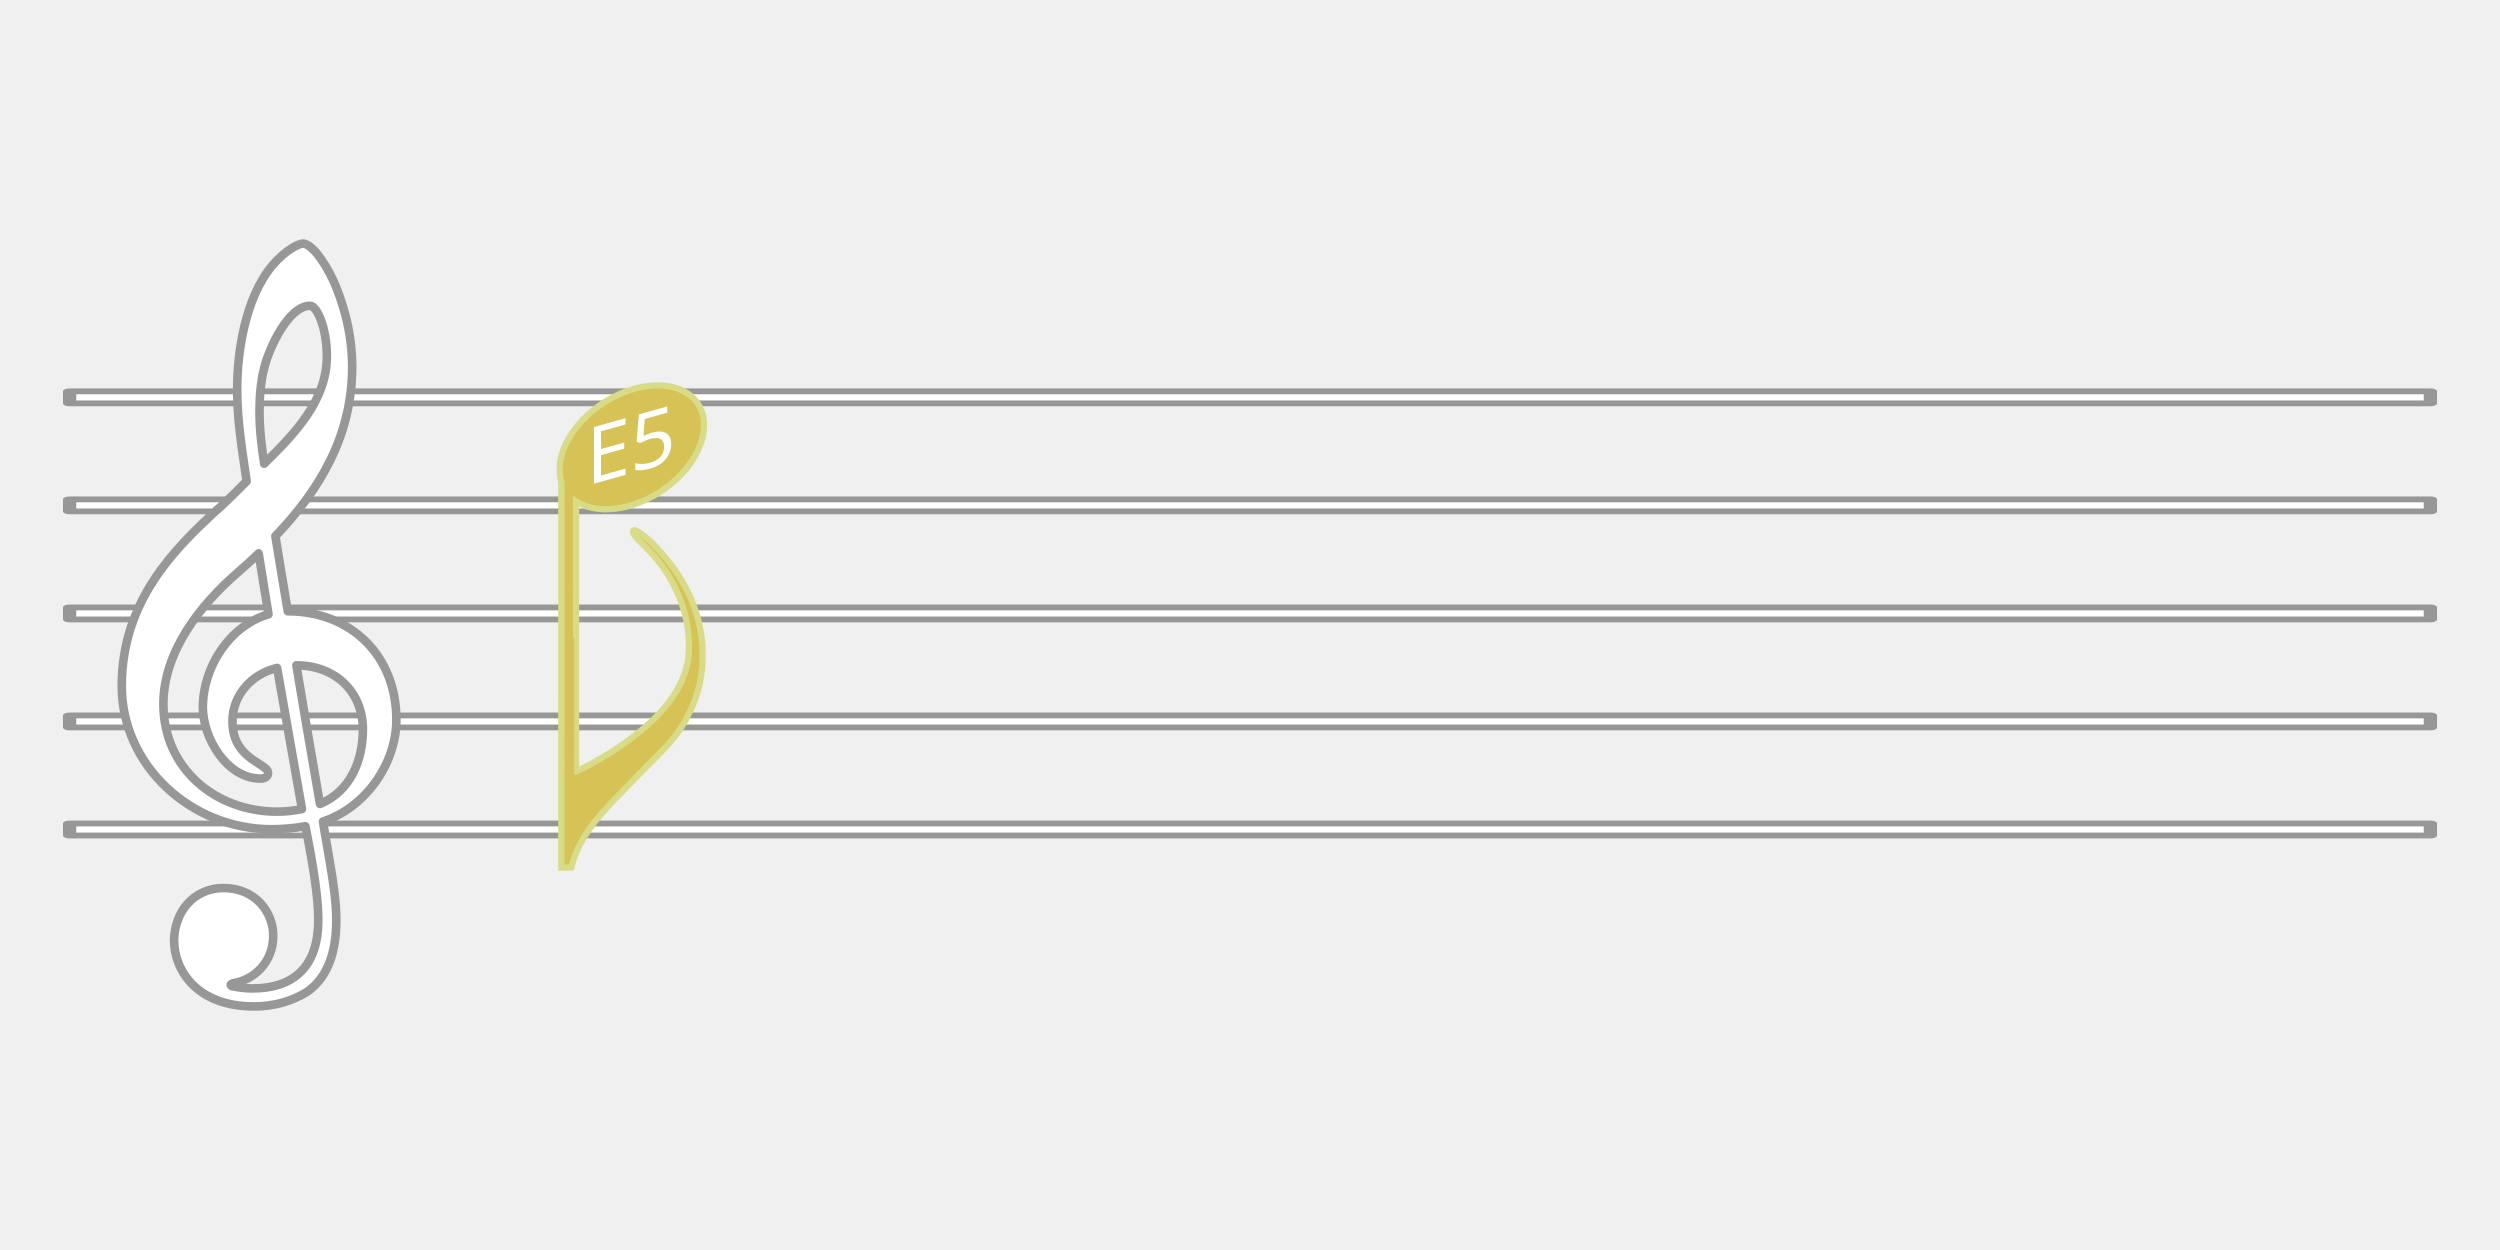
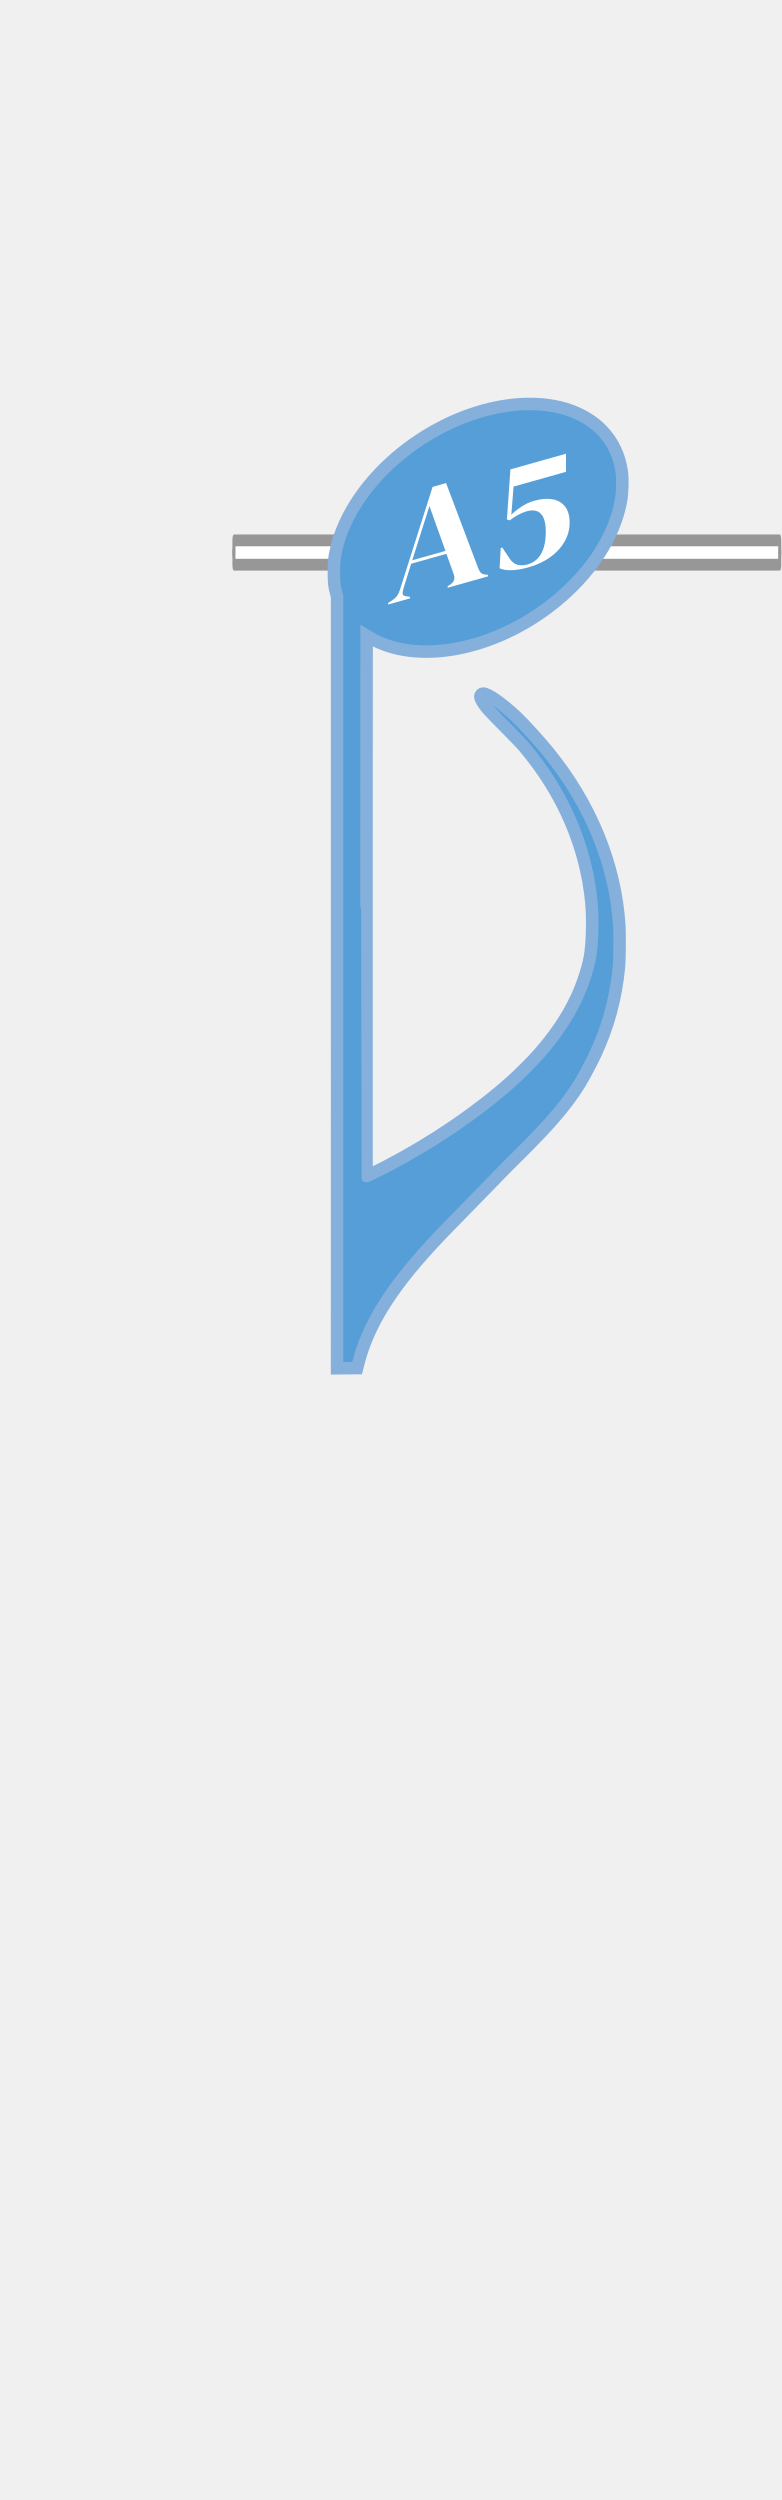
- <svg xmlns="http://www.w3.org/2000/svg" xmlns:xlink="http://www.w3.org/1999/xlink" width="800" height="400" viewBox="0 0 211.667 105.833" version="1.1" id="svg5" xml:space="preserve">
+ <svg xmlns="http://www.w3.org/2000/svg" width="125" height="400" viewBox="0 0 33.073 105.833" version="1.1" id="svg5" xml:space="preserve">
  <defs id="defs2">
    <symbol id="clef" viewBox="0 0 1000 1000" style="overflow:inherit">
      <path transform="scale(1,-1)" d="m 562,-21 c 0,89 -65,150 -155,150 7,-44 34,-203 55,-323 71,29 100,102 100,173 z M 420,-206 362,123 C 303,109 258,60 258,-1 c 0,-49 22,-75 61,-99 12,-8 22,-13 22,-22 0,-9 -9,-13 -17,-13 -80,0 -135,96 -135,166 0,94 62,190 153,217 -7,41 -14,88 -23,142 C 304,375 288,361 271,346 183,270 97,161 97,39 c 0,-151 122,-251 265,-251 19,0 38,2 58,6 z M 332,822 c -8,-31 -11,-65 -11,-102 0,-42 5,-81 11,-121 69,68 146,146 146,250 0,69 -24,118 -39,118 -52,0 -98,-105 -107,-145 z M 122,-513 c 0,66 45,123 115,123 75,0 116,-57 116,-111 0,-64 -47,-104 -94,-111 -3,-1 -5,-2 -5,-4 0,-1 2,-2 3,-3 2,0 23,-5 47,-5 101,0 154,55 154,159 0,53 -11,123 -30,219 -23,-4 -50,-7 -79,-7 -186,0 -349,147 -349,334 0,200 126,321 217,406 21,17 73,70 74,71 -17,112 -22,161 -22,215 0,84 18,212 82,288 33,39 64,51 71,51 18,0 47,-35 71,-86 16,-36 44,-110 44,-201 0,-159 -73,-284 -179,-395 9,-56 19,-115 29,-175 146,0 253,-102 253,-253 0,-103 -73,-205 -171,-237 6,-39 12,-69 15,-89 10,-57 16,-102 16,-141 0,-63 -14,-129 -68,-167 -36,-22 -77,-34 -124,-34 -135,0 -186,87 -186,153 z" id="path1775" />
    </symbol>
    <symbol id="offset" viewBox="0 0 1000 1000" style="overflow:inherit">
      <path transform="scale(1,-1)" d="m 201,79 c 1,-8 2,-16 2,-25 0,-41 -15,-90 -53,-133 -54,-61 -119,-93 -123,-95 -2,-1 -6,-2 -8,-2 -8,0 -14,6 -14,14 L 0,439 c 0,8 6,14 14,14 h 12 c 8,0 14,-6 14,-14 L 36,118 c 5,6 34,37 84,37 51,0 75,-37 81,-76 z M 132,40 v 11 c 0,21 -3,55 -39,55 C 53,106 38,77 36,68 l -3,-195 c 19,15 53,42 70,68 25,38 29,84 29,99 z" id="path1778" />
    </symbol>
    <symbol id="clef-3" viewBox="0 0 1000 1000" style="overflow:inherit">
+       <path transform="scale(1,-1)" d="m 562,-21 c 0,89 -65,150 -155,150 7,-44 34,-203 55,-323 71,29 100,102 100,173 z M 420,-206 362,123 C 303,109 258,60 258,-1 c 0,-49 22,-75 61,-99 12,-8 22,-13 22,-22 0,-9 -9,-13 -17,-13 -80,0 -135,96 -135,166 0,94 62,190 153,217 -7,41 -14,88 -23,142 C 304,375 288,361 271,346 183,270 97,161 97,39 c 0,-151 122,-251 265,-251 19,0 38,2 58,6 z M 332,822 c -8,-31 -11,-65 -11,-102 0,-42 5,-81 11,-121 69,68 146,146 146,250 0,69 -24,118 -39,118 -52,0 -98,-105 -107,-145 z M 122,-513 c 0,66 45,123 115,123 75,0 116,-57 116,-111 0,-64 -47,-104 -94,-111 -3,-1 -5,-2 -5,-4 0,-1 2,-2 3,-3 2,0 23,-5 47,-5 101,0 154,55 154,159 0,53 -11,123 -30,219 -23,-4 -50,-7 -79,-7 -186,0 -349,147 -349,334 0,200 126,321 217,406 21,17 73,70 74,71 -17,112 -22,161 -22,215 0,84 18,212 82,288 33,39 64,51 71,51 18,0 47,-35 71,-86 16,-36 44,-110 44,-201 0,-159 -73,-284 -179,-395 9,-56 19,-115 29,-175 146,0 253,-102 253,-253 0,-103 -73,-205 -171,-237 6,-39 12,-69 15,-89 10,-57 16,-102 16,-141 0,-63 -14,-129 -68,-167 -36,-22 -77,-34 -124,-34 -135,0 -186,87 -186,153 z" id="path1775-6" />
+     </symbol>
+     <symbol id="offset-0" viewBox="0 0 1000 1000" style="overflow:inherit">
+       <path transform="scale(1,-1)" d="m 201,79 c 1,-8 2,-16 2,-25 0,-41 -15,-90 -53,-133 -54,-61 -119,-93 -123,-95 -2,-1 -6,-2 -8,-2 -8,0 -14,6 -14,14 L 0,439 c 0,8 6,14 14,14 h 12 c 8,0 14,-6 14,-14 L 36,118 c 5,6 34,37 84,37 51,0 75,-37 81,-76 z M 132,40 v 11 c 0,21 -3,55 -39,55 C 53,106 38,77 36,68 l -3,-195 c 19,15 53,42 70,68 25,38 29,84 29,99 z" id="path1778-6" />
+     </symbol>
+     <symbol id="clef-9" viewBox="0 0 1000 1000" style="overflow:inherit">
+       <path transform="scale(1,-1)" d="m 562,-21 c 0,89 -65,150 -155,150 7,-44 34,-203 55,-323 71,29 100,102 100,173 z M 420,-206 362,123 C 303,109 258,60 258,-1 c 0,-49 22,-75 61,-99 12,-8 22,-13 22,-22 0,-9 -9,-13 -17,-13 -80,0 -135,96 -135,166 0,94 62,190 153,217 -7,41 -14,88 -23,142 C 304,375 288,361 271,346 183,270 97,161 97,39 c 0,-151 122,-251 265,-251 19,0 38,2 58,6 z M 332,822 c -8,-31 -11,-65 -11,-102 0,-42 5,-81 11,-121 69,68 146,146 146,250 0,69 -24,118 -39,118 -52,0 -98,-105 -107,-145 z M 122,-513 c 0,66 45,123 115,123 75,0 116,-57 116,-111 0,-64 -47,-104 -94,-111 -3,-1 -5,-2 -5,-4 0,-1 2,-2 3,-3 2,0 23,-5 47,-5 101,0 154,55 154,159 0,53 -11,123 -30,219 -23,-4 -50,-7 -79,-7 -186,0 -349,147 -349,334 0,200 126,321 217,406 21,17 73,70 74,71 -17,112 -22,161 -22,215 0,84 18,212 82,288 33,39 64,51 71,51 18,0 47,-35 71,-86 16,-36 44,-110 44,-201 0,-159 -73,-284 -179,-395 9,-56 19,-115 29,-175 146,0 253,-102 253,-253 0,-103 -73,-205 -171,-237 6,-39 12,-69 15,-89 10,-57 16,-102 16,-141 0,-63 -14,-129 -68,-167 -36,-22 -77,-34 -124,-34 -135,0 -186,87 -186,153 z" id="path1775-2" />
+     </symbol>
+     <symbol id="offset-02" viewBox="0 0 1000 1000" style="overflow:inherit">
+       <path transform="scale(1,-1)" d="m 201,79 c 1,-8 2,-16 2,-25 0,-41 -15,-90 -53,-133 -54,-61 -119,-93 -123,-95 -2,-1 -6,-2 -8,-2 -8,0 -14,6 -14,14 L 0,439 c 0,8 6,14 14,14 h 12 c 8,0 14,-6 14,-14 L 36,118 c 5,6 34,37 84,37 51,0 75,-37 81,-76 z M 132,40 v 11 c 0,21 -3,55 -39,55 C 53,106 38,77 36,68 l -3,-195 c 19,15 53,42 70,68 25,38 29,84 29,99 z" id="path1778-3" />
+     </symbol>
+     <symbol id="clef-28" viewBox="0 0 1000 1000" style="overflow:inherit">
+       <path transform="scale(1,-1)" d="m 562,-21 c 0,89 -65,150 -155,150 7,-44 34,-203 55,-323 71,29 100,102 100,173 z M 420,-206 362,123 C 303,109 258,60 258,-1 c 0,-49 22,-75 61,-99 12,-8 22,-13 22,-22 0,-9 -9,-13 -17,-13 -80,0 -135,96 -135,166 0,94 62,190 153,217 -7,41 -14,88 -23,142 C 304,375 288,361 271,346 183,270 97,161 97,39 c 0,-151 122,-251 265,-251 19,0 38,2 58,6 z M 332,822 c -8,-31 -11,-65 -11,-102 0,-42 5,-81 11,-121 69,68 146,146 146,250 0,69 -24,118 -39,118 -52,0 -98,-105 -107,-145 z M 122,-513 c 0,66 45,123 115,123 75,0 116,-57 116,-111 0,-64 -47,-104 -94,-111 -3,-1 -5,-2 -5,-4 0,-1 2,-2 3,-3 2,0 23,-5 47,-5 101,0 154,55 154,159 0,53 -11,123 -30,219 -23,-4 -50,-7 -79,-7 -186,0 -349,147 -349,334 0,200 126,321 217,406 21,17 73,70 74,71 -17,112 -22,161 -22,215 0,84 18,212 82,288 33,39 64,51 71,51 18,0 47,-35 71,-86 16,-36 44,-110 44,-201 0,-159 -73,-284 -179,-395 9,-56 19,-115 29,-175 146,0 253,-102 253,-253 0,-103 -73,-205 -171,-237 6,-39 12,-69 15,-89 10,-57 16,-102 16,-141 0,-63 -14,-129 -68,-167 -36,-22 -77,-34 -124,-34 -135,0 -186,87 -186,153 z" id="path1775-9" />
+     </symbol>
+     <symbol id="offset-73" viewBox="0 0 1000 1000" style="overflow:inherit">
+       <path transform="scale(1,-1)" d="m 201,79 c 1,-8 2,-16 2,-25 0,-41 -15,-90 -53,-133 -54,-61 -119,-93 -123,-95 -2,-1 -6,-2 -8,-2 -8,0 -14,6 -14,14 L 0,439 c 0,8 6,14 14,14 h 12 c 8,0 14,-6 14,-14 L 36,118 c 5,6 34,37 84,37 51,0 75,-37 81,-76 z M 132,40 v 11 c 0,21 -3,55 -39,55 C 53,106 38,77 36,68 l -3,-195 c 19,15 53,42 70,68 25,38 29,84 29,99 z" id="path1778-61" />
+     </symbol>
+     <symbol id="clef-3-2" viewBox="0 0 1000 1000" style="overflow:inherit">
      <path transform="scale(1,-1)" d="m 562,-21 c 0,89 -65,150 -155,150 7,-44 34,-203 55,-323 71,29 100,102 100,173 z M 420,-206 362,123 C 303,109 258,60 258,-1 c 0,-49 22,-75 61,-99 12,-8 22,-13 22,-22 0,-9 -9,-13 -17,-13 -80,0 -135,96 -135,166 0,94 62,190 153,217 -7,41 -14,88 -23,142 C 304,375 288,361 271,346 183,270 97,161 97,39 c 0,-151 122,-251 265,-251 19,0 38,2 58,6 z M 332,822 c -8,-31 -11,-65 -11,-102 0,-42 5,-81 11,-121 69,68 146,146 146,250 0,69 -24,118 -39,118 -52,0 -98,-105 -107,-145 z M 122,-513 c 0,66 45,123 115,123 75,0 116,-57 116,-111 0,-64 -47,-104 -94,-111 -3,-1 -5,-2 -5,-4 0,-1 2,-2 3,-3 2,0 23,-5 47,-5 101,0 154,55 154,159 0,53 -11,123 -30,219 -23,-4 -50,-7 -79,-7 -186,0 -349,147 -349,334 0,200 126,321 217,406 21,17 73,70 74,71 -17,112 -22,161 -22,215 0,84 18,212 82,288 33,39 64,51 71,51 18,0 47,-35 71,-86 16,-36 44,-110 44,-201 0,-159 -73,-284 -179,-395 9,-56 19,-115 29,-175 146,0 253,-102 253,-253 0,-103 -73,-205 -171,-237 6,-39 12,-69 15,-89 10,-57 16,-102 16,-141 0,-63 -14,-129 -68,-167 -36,-22 -77,-34 -124,-34 -135,0 -186,87 -186,153 z" id="path1775-5" />
    </symbol>
    <symbol id="offset-6" viewBox="0 0 1000 1000" style="overflow:inherit">
      <path transform="scale(1,-1)" d="m 201,79 c 1,-8 2,-16 2,-25 0,-41 -15,-90 -53,-133 -54,-61 -119,-93 -123,-95 -2,-1 -6,-2 -8,-2 -8,0 -14,6 -14,14 L 0,439 c 0,8 6,14 14,14 h 12 c 8,0 14,-6 14,-14 L 36,118 c 5,6 34,37 84,37 51,0 75,-37 81,-76 z M 132,40 v 11 c 0,21 -3,55 -39,55 C 53,106 38,77 36,68 l -3,-195 c 19,15 53,42 70,68 25,38 29,84 29,99 z" id="path1778-2" />
    </symbol>
    <symbol id="clef-7" viewBox="0 0 1000 1000" style="overflow:inherit">
      <path transform="scale(1,-1)" d="m 562,-21 c 0,89 -65,150 -155,150 7,-44 34,-203 55,-323 71,29 100,102 100,173 z M 420,-206 362,123 C 303,109 258,60 258,-1 c 0,-49 22,-75 61,-99 12,-8 22,-13 22,-22 0,-9 -9,-13 -17,-13 -80,0 -135,96 -135,166 0,94 62,190 153,217 -7,41 -14,88 -23,142 C 304,375 288,361 271,346 183,270 97,161 97,39 c 0,-151 122,-251 265,-251 19,0 38,2 58,6 z M 332,822 c -8,-31 -11,-65 -11,-102 0,-42 5,-81 11,-121 69,68 146,146 146,250 0,69 -24,118 -39,118 -52,0 -98,-105 -107,-145 z M 122,-513 c 0,66 45,123 115,123 75,0 116,-57 116,-111 0,-64 -47,-104 -94,-111 -3,-1 -5,-2 -5,-4 0,-1 2,-2 3,-3 2,0 23,-5 47,-5 101,0 154,55 154,159 0,53 -11,123 -30,219 -23,-4 -50,-7 -79,-7 -186,0 -349,147 -349,334 0,200 126,321 217,406 21,17 73,70 74,71 -17,112 -22,161 -22,215 0,84 18,212 82,288 33,39 64,51 71,51 18,0 47,-35 71,-86 16,-36 44,-110 44,-201 0,-159 -73,-284 -179,-395 9,-56 19,-115 29,-175 146,0 253,-102 253,-253 0,-103 -73,-205 -171,-237 6,-39 12,-69 15,-89 10,-57 16,-102 16,-141 0,-63 -14,-129 -68,-167 -36,-22 -77,-34 -124,-34 -135,0 -186,87 -186,153 z" id="path1775-0" />
    </symbol>
    <symbol id="offset-9" viewBox="0 0 1000 1000" style="overflow:inherit">
-       <path transform="scale(1,-1)" d="m 201,79 c 1,-8 2,-16 2,-25 0,-41 -15,-90 -53,-133 -54,-61 -119,-93 -123,-95 -2,-1 -6,-2 -8,-2 -8,0 -14,6 -14,14 L 0,439 c 0,8 6,14 14,14 h 12 c 8,0 14,-6 14,-14 L 36,118 c 5,6 34,37 84,37 51,0 75,-37 81,-76 z M 132,40 v 11 c 0,21 -3,55 -39,55 C 53,106 38,77 36,68 l -3,-195 c 19,15 53,42 70,68 25,38 29,84 29,99 z" id="path1778-3" />
+       <path transform="scale(1,-1)" d="m 201,79 c 1,-8 2,-16 2,-25 0,-41 -15,-90 -53,-133 -54,-61 -119,-93 -123,-95 -2,-1 -6,-2 -8,-2 -8,0 -14,6 -14,14 L 0,439 c 0,8 6,14 14,14 h 12 c 8,0 14,-6 14,-14 L 36,118 c 5,6 34,37 84,37 51,0 75,-37 81,-76 z M 132,40 v 11 c 0,21 -3,55 -39,55 C 53,106 38,77 36,68 l -3,-195 c 19,15 53,42 70,68 25,38 29,84 29,99 z" id="path1778-3-9" />
    </symbol>
    <symbol id="clef-2" viewBox="0 0 1000 1000" style="overflow:inherit">
      <path transform="scale(1,-1)" d="m 562,-21 c 0,89 -65,150 -155,150 7,-44 34,-203 55,-323 71,29 100,102 100,173 z M 420,-206 362,123 C 303,109 258,60 258,-1 c 0,-49 22,-75 61,-99 12,-8 22,-13 22,-22 0,-9 -9,-13 -17,-13 -80,0 -135,96 -135,166 0,94 62,190 153,217 -7,41 -14,88 -23,142 C 304,375 288,361 271,346 183,270 97,161 97,39 c 0,-151 122,-251 265,-251 19,0 38,2 58,6 z M 332,822 c -8,-31 -11,-65 -11,-102 0,-42 5,-81 11,-121 69,68 146,146 146,250 0,69 -24,118 -39,118 -52,0 -98,-105 -107,-145 z M 122,-513 c 0,66 45,123 115,123 75,0 116,-57 116,-111 0,-64 -47,-104 -94,-111 -3,-1 -5,-2 -5,-4 0,-1 2,-2 3,-3 2,0 23,-5 47,-5 101,0 154,55 154,159 0,53 -11,123 -30,219 -23,-4 -50,-7 -79,-7 -186,0 -349,147 -349,334 0,200 126,321 217,406 21,17 73,70 74,71 -17,112 -22,161 -22,215 0,84 18,212 82,288 33,39 64,51 71,51 18,0 47,-35 71,-86 16,-36 44,-110 44,-201 0,-159 -73,-284 -179,-395 9,-56 19,-115 29,-175 146,0 253,-102 253,-253 0,-103 -73,-205 -171,-237 6,-39 12,-69 15,-89 10,-57 16,-102 16,-141 0,-63 -14,-129 -68,-167 -36,-22 -77,-34 -124,-34 -135,0 -186,87 -186,153 z" id="path1775-3" />
    </symbol>
    <symbol id="offset-7" viewBox="0 0 1000 1000" style="overflow:inherit">
      <path transform="scale(1,-1)" d="m 201,79 c 1,-8 2,-16 2,-25 0,-41 -15,-90 -53,-133 -54,-61 -119,-93 -123,-95 -2,-1 -6,-2 -8,-2 -8,0 -14,6 -14,14 L 0,439 c 0,8 6,14 14,14 h 12 c 8,0 14,-6 14,-14 L 36,118 c 5,6 34,37 84,37 51,0 75,-37 81,-76 z M 132,40 v 11 c 0,21 -3,55 -39,55 C 53,106 38,77 36,68 l -3,-195 c 19,15 53,42 70,68 25,38 29,84 29,99 z" id="path1778-5" />
    </symbol>
    <symbol id="clef-93" viewBox="0 0 1000 1000" style="overflow:inherit">
-       <path transform="scale(1,-1)" d="m 562,-21 c 0,89 -65,150 -155,150 7,-44 34,-203 55,-323 71,29 100,102 100,173 z M 420,-206 362,123 C 303,109 258,60 258,-1 c 0,-49 22,-75 61,-99 12,-8 22,-13 22,-22 0,-9 -9,-13 -17,-13 -80,0 -135,96 -135,166 0,94 62,190 153,217 -7,41 -14,88 -23,142 C 304,375 288,361 271,346 183,270 97,161 97,39 c 0,-151 122,-251 265,-251 19,0 38,2 58,6 z M 332,822 c -8,-31 -11,-65 -11,-102 0,-42 5,-81 11,-121 69,68 146,146 146,250 0,69 -24,118 -39,118 -52,0 -98,-105 -107,-145 z M 122,-513 c 0,66 45,123 115,123 75,0 116,-57 116,-111 0,-64 -47,-104 -94,-111 -3,-1 -5,-2 -5,-4 0,-1 2,-2 3,-3 2,0 23,-5 47,-5 101,0 154,55 154,159 0,53 -11,123 -30,219 -23,-4 -50,-7 -79,-7 -186,0 -349,147 -349,334 0,200 126,321 217,406 21,17 73,70 74,71 -17,112 -22,161 -22,215 0,84 18,212 82,288 33,39 64,51 71,51 18,0 47,-35 71,-86 16,-36 44,-110 44,-201 0,-159 -73,-284 -179,-395 9,-56 19,-115 29,-175 146,0 253,-102 253,-253 0,-103 -73,-205 -171,-237 6,-39 12,-69 15,-89 10,-57 16,-102 16,-141 0,-63 -14,-129 -68,-167 -36,-22 -77,-34 -124,-34 -135,0 -186,87 -186,153 z" id="path1775-6" />
+       <path transform="scale(1,-1)" d="m 562,-21 c 0,89 -65,150 -155,150 7,-44 34,-203 55,-323 71,29 100,102 100,173 z M 420,-206 362,123 C 303,109 258,60 258,-1 c 0,-49 22,-75 61,-99 12,-8 22,-13 22,-22 0,-9 -9,-13 -17,-13 -80,0 -135,96 -135,166 0,94 62,190 153,217 -7,41 -14,88 -23,142 C 304,375 288,361 271,346 183,270 97,161 97,39 c 0,-151 122,-251 265,-251 19,0 38,2 58,6 z M 332,822 c -8,-31 -11,-65 -11,-102 0,-42 5,-81 11,-121 69,68 146,146 146,250 0,69 -24,118 -39,118 -52,0 -98,-105 -107,-145 z M 122,-513 c 0,66 45,123 115,123 75,0 116,-57 116,-111 0,-64 -47,-104 -94,-111 -3,-1 -5,-2 -5,-4 0,-1 2,-2 3,-3 2,0 23,-5 47,-5 101,0 154,55 154,159 0,53 -11,123 -30,219 -23,-4 -50,-7 -79,-7 -186,0 -349,147 -349,334 0,200 126,321 217,406 21,17 73,70 74,71 -17,112 -22,161 -22,215 0,84 18,212 82,288 33,39 64,51 71,51 18,0 47,-35 71,-86 16,-36 44,-110 44,-201 0,-159 -73,-284 -179,-395 9,-56 19,-115 29,-175 146,0 253,-102 253,-253 0,-103 -73,-205 -171,-237 6,-39 12,-69 15,-89 10,-57 16,-102 16,-141 0,-63 -14,-129 -68,-167 -36,-22 -77,-34 -124,-34 -135,0 -186,87 -186,153 z" id="path1775-6-3" />
    </symbol>
-     <symbol id="offset-0" viewBox="0 0 1000 1000" style="overflow:inherit">
+     <symbol id="offset-0-1" viewBox="0 0 1000 1000" style="overflow:inherit">
      <path transform="scale(1,-1)" d="m 201,79 c 1,-8 2,-16 2,-25 0,-41 -15,-90 -53,-133 -54,-61 -119,-93 -123,-95 -2,-1 -6,-2 -8,-2 -8,0 -14,6 -14,14 L 0,439 c 0,8 6,14 14,14 h 12 c 8,0 14,-6 14,-14 L 36,118 c 5,6 34,37 84,37 51,0 75,-37 81,-76 z M 132,40 v 11 c 0,21 -3,55 -39,55 C 53,106 38,77 36,68 l -3,-195 c 19,15 53,42 70,68 25,38 29,84 29,99 z" id="path1778-62" />
    </symbol>
    <symbol id="clef-7-6" viewBox="0 0 1000 1000" style="overflow:inherit">
      <path transform="scale(1,-1)" d="m 562,-21 c 0,89 -65,150 -155,150 7,-44 34,-203 55,-323 71,29 100,102 100,173 z M 420,-206 362,123 C 303,109 258,60 258,-1 c 0,-49 22,-75 61,-99 12,-8 22,-13 22,-22 0,-9 -9,-13 -17,-13 -80,0 -135,96 -135,166 0,94 62,190 153,217 -7,41 -14,88 -23,142 C 304,375 288,361 271,346 183,270 97,161 97,39 c 0,-151 122,-251 265,-251 19,0 38,2 58,6 z M 332,822 c -8,-31 -11,-65 -11,-102 0,-42 5,-81 11,-121 69,68 146,146 146,250 0,69 -24,118 -39,118 -52,0 -98,-105 -107,-145 z M 122,-513 c 0,66 45,123 115,123 75,0 116,-57 116,-111 0,-64 -47,-104 -94,-111 -3,-1 -5,-2 -5,-4 0,-1 2,-2 3,-3 2,0 23,-5 47,-5 101,0 154,55 154,159 0,53 -11,123 -30,219 -23,-4 -50,-7 -79,-7 -186,0 -349,147 -349,334 0,200 126,321 217,406 21,17 73,70 74,71 -17,112 -22,161 -22,215 0,84 18,212 82,288 33,39 64,51 71,51 18,0 47,-35 71,-86 16,-36 44,-110 44,-201 0,-159 -73,-284 -179,-395 9,-56 19,-115 29,-175 146,0 253,-102 253,-253 0,-103 -73,-205 -171,-237 6,-39 12,-69 15,-89 10,-57 16,-102 16,-141 0,-63 -14,-129 -68,-167 -36,-22 -77,-34 -124,-34 -135,0 -186,87 -186,153 z" id="path1775-0-1" />
    </symbol>
    <symbol id="offset-9-8" viewBox="0 0 1000 1000" style="overflow:inherit">
      <path transform="scale(1,-1)" d="m 201,79 c 1,-8 2,-16 2,-25 0,-41 -15,-90 -53,-133 -54,-61 -119,-93 -123,-95 -2,-1 -6,-2 -8,-2 -8,0 -14,6 -14,14 L 0,439 c 0,8 6,14 14,14 h 12 c 8,0 14,-6 14,-14 L 36,118 c 5,6 34,37 84,37 51,0 75,-37 81,-76 z M 132,40 v 11 c 0,21 -3,55 -39,55 C 53,106 38,77 36,68 l -3,-195 c 19,15 53,42 70,68 25,38 29,84 29,99 z" id="path1778-3-7" />
    </symbol>
    <symbol id="clef-2-9" viewBox="0 0 1000 1000" style="overflow:inherit">
      <path transform="scale(1,-1)" d="m 562,-21 c 0,89 -65,150 -155,150 7,-44 34,-203 55,-323 71,29 100,102 100,173 z M 420,-206 362,123 C 303,109 258,60 258,-1 c 0,-49 22,-75 61,-99 12,-8 22,-13 22,-22 0,-9 -9,-13 -17,-13 -80,0 -135,96 -135,166 0,94 62,190 153,217 -7,41 -14,88 -23,142 C 304,375 288,361 271,346 183,270 97,161 97,39 c 0,-151 122,-251 265,-251 19,0 38,2 58,6 z M 332,822 c -8,-31 -11,-65 -11,-102 0,-42 5,-81 11,-121 69,68 146,146 146,250 0,69 -24,118 -39,118 -52,0 -98,-105 -107,-145 z M 122,-513 c 0,66 45,123 115,123 75,0 116,-57 116,-111 0,-64 -47,-104 -94,-111 -3,-1 -5,-2 -5,-4 0,-1 2,-2 3,-3 2,0 23,-5 47,-5 101,0 154,55 154,159 0,53 -11,123 -30,219 -23,-4 -50,-7 -79,-7 -186,0 -349,147 -349,334 0,200 126,321 217,406 21,17 73,70 74,71 -17,112 -22,161 -22,215 0,84 18,212 82,288 33,39 64,51 71,51 18,0 47,-35 71,-86 16,-36 44,-110 44,-201 0,-159 -73,-284 -179,-395 9,-56 19,-115 29,-175 146,0 253,-102 253,-253 0,-103 -73,-205 -171,-237 6,-39 12,-69 15,-89 10,-57 16,-102 16,-141 0,-63 -14,-129 -68,-167 -36,-22 -77,-34 -124,-34 -135,0 -186,87 -186,153 z" id="path1775-3-2" />
    </symbol>
    <symbol id="offset-7-0" viewBox="0 0 1000 1000" style="overflow:inherit">
      <path transform="scale(1,-1)" d="m 201,79 c 1,-8 2,-16 2,-25 0,-41 -15,-90 -53,-133 -54,-61 -119,-93 -123,-95 -2,-1 -6,-2 -8,-2 -8,0 -14,6 -14,14 L 0,439 c 0,8 6,14 14,14 h 12 c 8,0 14,-6 14,-14 L 36,118 c 5,6 34,37 84,37 51,0 75,-37 81,-76 z M 132,40 v 11 c 0,21 -3,55 -39,55 C 53,106 38,77 36,68 l -3,-195 c 19,15 53,42 70,68 25,38 29,84 29,99 z" id="path1778-5-2" />
    </symbol>
-     <symbol id="clef-9" viewBox="0 0 1000 1000" style="overflow:inherit">
+     <symbol id="clef-9-9" viewBox="0 0 1000 1000" style="overflow:inherit">
      <path transform="scale(1,-1)" d="m 562,-21 c 0,89 -65,150 -155,150 7,-44 34,-203 55,-323 71,29 100,102 100,173 z M 420,-206 362,123 C 303,109 258,60 258,-1 c 0,-49 22,-75 61,-99 12,-8 22,-13 22,-22 0,-9 -9,-13 -17,-13 -80,0 -135,96 -135,166 0,94 62,190 153,217 -7,41 -14,88 -23,142 C 304,375 288,361 271,346 183,270 97,161 97,39 c 0,-151 122,-251 265,-251 19,0 38,2 58,6 z M 332,822 c -8,-31 -11,-65 -11,-102 0,-42 5,-81 11,-121 69,68 146,146 146,250 0,69 -24,118 -39,118 -52,0 -98,-105 -107,-145 z M 122,-513 c 0,66 45,123 115,123 75,0 116,-57 116,-111 0,-64 -47,-104 -94,-111 -3,-1 -5,-2 -5,-4 0,-1 2,-2 3,-3 2,0 23,-5 47,-5 101,0 154,55 154,159 0,53 -11,123 -30,219 -23,-4 -50,-7 -79,-7 -186,0 -349,147 -349,334 0,200 126,321 217,406 21,17 73,70 74,71 -17,112 -22,161 -22,215 0,84 18,212 82,288 33,39 64,51 71,51 18,0 47,-35 71,-86 16,-36 44,-110 44,-201 0,-159 -73,-284 -179,-395 9,-56 19,-115 29,-175 146,0 253,-102 253,-253 0,-103 -73,-205 -171,-237 6,-39 12,-69 15,-89 10,-57 16,-102 16,-141 0,-63 -14,-129 -68,-167 -36,-22 -77,-34 -124,-34 -135,0 -186,87 -186,153 z" id="path1775-7" />
    </symbol>
    <symbol id="offset-3" viewBox="0 0 1000 1000" style="overflow:inherit">
-       <path transform="scale(1,-1)" d="m 201,79 c 1,-8 2,-16 2,-25 0,-41 -15,-90 -53,-133 -54,-61 -119,-93 -123,-95 -2,-1 -6,-2 -8,-2 -8,0 -14,6 -14,14 L 0,439 c 0,8 6,14 14,14 h 12 c 8,0 14,-6 14,-14 L 36,118 c 5,6 34,37 84,37 51,0 75,-37 81,-76 z M 132,40 v 11 c 0,21 -3,55 -39,55 C 53,106 38,77 36,68 l -3,-195 c 19,15 53,42 70,68 25,38 29,84 29,99 z" id="path1778-6" />
+       <path transform="scale(1,-1)" d="m 201,79 c 1,-8 2,-16 2,-25 0,-41 -15,-90 -53,-133 -54,-61 -119,-93 -123,-95 -2,-1 -6,-2 -8,-2 -8,0 -14,6 -14,14 L 0,439 c 0,8 6,14 14,14 h 12 c 8,0 14,-6 14,-14 L 36,118 c 5,6 34,37 84,37 51,0 75,-37 81,-76 z M 132,40 v 11 c 0,21 -3,55 -39,55 C 53,106 38,77 36,68 l -3,-195 c 19,15 53,42 70,68 25,38 29,84 29,99 z" id="path1778-6-4" />
+     </symbol>
+     <symbol id="clef-0" viewBox="0 0 1000 1000" style="overflow:inherit">
+       <path transform="scale(1,-1)" d="m 562,-21 c 0,89 -65,150 -155,150 7,-44 34,-203 55,-323 71,29 100,102 100,173 z M 420,-206 362,123 C 303,109 258,60 258,-1 c 0,-49 22,-75 61,-99 12,-8 22,-13 22,-22 0,-9 -9,-13 -17,-13 -80,0 -135,96 -135,166 0,94 62,190 153,217 -7,41 -14,88 -23,142 C 304,375 288,361 271,346 183,270 97,161 97,39 c 0,-151 122,-251 265,-251 19,0 38,2 58,6 z M 332,822 c -8,-31 -11,-65 -11,-102 0,-42 5,-81 11,-121 69,68 146,146 146,250 0,69 -24,118 -39,118 -52,0 -98,-105 -107,-145 z M 122,-513 c 0,66 45,123 115,123 75,0 116,-57 116,-111 0,-64 -47,-104 -94,-111 -3,-1 -5,-2 -5,-4 0,-1 2,-2 3,-3 2,0 23,-5 47,-5 101,0 154,55 154,159 0,53 -11,123 -30,219 -23,-4 -50,-7 -79,-7 -186,0 -349,147 -349,334 0,200 126,321 217,406 21,17 73,70 74,71 -17,112 -22,161 -22,215 0,84 18,212 82,288 33,39 64,51 71,51 18,0 47,-35 71,-86 16,-36 44,-110 44,-201 0,-159 -73,-284 -179,-395 9,-56 19,-115 29,-175 146,0 253,-102 253,-253 0,-103 -73,-205 -171,-237 6,-39 12,-69 15,-89 10,-57 16,-102 16,-141 0,-63 -14,-129 -68,-167 -36,-22 -77,-34 -124,-34 -135,0 -186,87 -186,153 z" id="path1775-36" />
+     </symbol>
+     <symbol id="offset-1" viewBox="0 0 1000 1000" style="overflow:inherit">
+       <path transform="scale(1,-1)" d="m 201,79 c 1,-8 2,-16 2,-25 0,-41 -15,-90 -53,-133 -54,-61 -119,-93 -123,-95 -2,-1 -6,-2 -8,-2 -8,0 -14,6 -14,14 L 0,439 c 0,8 6,14 14,14 h 12 c 8,0 14,-6 14,-14 L 36,118 c 5,6 34,37 84,37 51,0 75,-37 81,-76 z M 132,40 v 11 c 0,21 -3,55 -39,55 C 53,106 38,77 36,68 l -3,-195 c 19,15 53,42 70,68 25,38 29,84 29,99 z" id="path1778-0" />
    </symbol>
  </defs>
  <g id="layer1">
-     <g id="g2359" transform="matrix(4.392162,0,0,1.920694,-29.41088,0.8523519)" style="fill:#ffffff;fill-opacity:1;stroke:#979797;stroke-width:0.256;stroke-linecap:round;stroke-linejoin:round;stroke-dasharray:none;stroke-opacity:1">
-       <g id="polyline1783" transform="matrix(0.02645833,0,0,0.02645833,8.038006,2.783862)" style="fill:#ffffff;fill-opacity:1;stroke:#979797;stroke-width:9.685;stroke-linecap:round;stroke-linejoin:round;stroke-dasharray:none;stroke-opacity:1">
-         <path style="color:#000000;fill:#ffffff;fill-opacity:1;stroke:#979797;stroke-width:9.685;stroke-linecap:round;stroke-linejoin:round;stroke-dasharray:none;stroke-opacity:1" d="M 0,540 H 1720" id="path2379" />
-         <path style="color:#000000;fill:#ffffff;fill-opacity:1;stroke:#979797;stroke-width:9.685;stroke-linecap:round;stroke-linejoin:round;stroke-dasharray:none;stroke-opacity:1" d="m 0,530 v 20 h 1720 v -20 z" id="path2381" />
-       </g>
-       <g id="polyline1785" transform="matrix(0.02645833,0,0,0.02645833,8.038006,2.783862)" style="fill:#ffffff;fill-opacity:1;stroke:#979797;stroke-width:9.685;stroke-linecap:round;stroke-linejoin:round;stroke-dasharray:none;stroke-opacity:1">
-         <path style="color:#000000;fill:#ffffff;fill-opacity:1;stroke:#979797;stroke-width:9.685;stroke-linecap:round;stroke-linejoin:round;stroke-dasharray:none;stroke-opacity:1" d="M 0,720 H 1720" id="path2385" />
-         <path style="color:#000000;fill:#ffffff;fill-opacity:1;stroke:#979797;stroke-width:9.685;stroke-linecap:round;stroke-linejoin:round;stroke-dasharray:none;stroke-opacity:1" d="m 0,710 v 20 h 1720 v -20 z" id="path2387" />
-       </g>
-       <g id="polyline1787" transform="matrix(0.02645833,0,0,0.02645833,8.038006,2.783862)" style="fill:#ffffff;fill-opacity:1;stroke:#979797;stroke-width:9.685;stroke-linecap:round;stroke-linejoin:round;stroke-dasharray:none;stroke-opacity:1">
-         <path style="color:#000000;fill:#ffffff;fill-opacity:1;stroke:#979797;stroke-width:9.685;stroke-linecap:round;stroke-linejoin:round;stroke-dasharray:none;stroke-opacity:1" d="M 0,900 H 1720" id="path2391" />
-         <path style="color:#000000;fill:#ffffff;fill-opacity:1;stroke:#979797;stroke-width:9.685;stroke-linecap:round;stroke-linejoin:round;stroke-dasharray:none;stroke-opacity:1" d="m 0,890 v 20 h 1720 v -20 z" id="path2393" />
-       </g>
-       <g id="polyline1789" transform="matrix(0.02645833,0,0,0.02645833,8.038006,2.783862)" style="fill:#ffffff;fill-opacity:1;stroke:#979797;stroke-width:9.685;stroke-linecap:round;stroke-linejoin:round;stroke-dasharray:none;stroke-opacity:1">
-         <path style="color:#000000;fill:#ffffff;fill-opacity:1;stroke:#979797;stroke-width:9.685;stroke-linecap:round;stroke-linejoin:round;stroke-dasharray:none;stroke-opacity:1" d="M 0,1080 H 1720" id="path2397" />
-         <path style="color:#000000;fill:#ffffff;fill-opacity:1;stroke:#979797;stroke-width:9.685;stroke-linecap:round;stroke-linejoin:round;stroke-dasharray:none;stroke-opacity:1" d="m 0,1070 v 20 h 1720 v -20 z" id="path2399" />
-       </g>
-       <g id="polyline1791" transform="matrix(0.02645833,0,0,0.02645833,8.038006,2.783862)" style="fill:#ffffff;fill-opacity:1;stroke:#979797;stroke-width:9.685;stroke-linecap:round;stroke-linejoin:round;stroke-dasharray:none;stroke-opacity:1">
-         <path style="color:#000000;fill:#ffffff;fill-opacity:1;stroke:#979797;stroke-width:9.685;stroke-linecap:round;stroke-linejoin:round;stroke-dasharray:none;stroke-opacity:1" d="M 0,1260 H 1720" id="path2403" />
-         <path style="color:#000000;fill:#ffffff;fill-opacity:1;stroke:#979797;stroke-width:9.685;stroke-linecap:round;stroke-linejoin:round;stroke-dasharray:none;stroke-opacity:1" d="m 0,1250 v 20 h 1720 v -20 z" id="path2405" />
+     <g id="layer1-3" transform="translate(-32.43849,-56.06254)">
+       <g id="g7163" transform="matrix(0.01343279,0,0,0.05148328,42.34196,33.11754)" style="fill:#ffffff;fill-opacity:1;stroke:#979797;stroke-width:9.685;stroke-linecap:round;stroke-linejoin:round;stroke-dasharray:none;stroke-opacity:1">
+         <path style="color:#000000;fill:#ffffff;fill-opacity:1;stroke:#979797;stroke-width:9.685;stroke-linecap:round;stroke-linejoin:round;stroke-dasharray:none;stroke-opacity:1" d="M 0,900 H 1720" id="path7159" />
+         <path style="color:#000000;fill:#ffffff;fill-opacity:1;stroke:#979797;stroke-width:9.685;stroke-linecap:round;stroke-linejoin:round;stroke-dasharray:none;stroke-opacity:1" d="m 0,890 v 20 h 1720 v -20 z" id="path7161" />
      </g>
    </g>
-     <use xlink:href="#clef" x="80" y="1080" height="720" width="720" id="use1793" transform="matrix(0.05045537,0,0,0.05045537,6.27296,6.525985)" style="fill:#ffffff;fill-opacity:1;stroke:#979797;stroke-width:20;stroke-linecap:round;stroke-linejoin:round;stroke-dasharray:none;stroke-opacity:1" />
-     <path style="fill:#d7c255;fill-opacity:1;stroke:#d8dc86;stroke-width:0.529;stroke-dasharray:none;stroke-opacity:1" d="M 47.527,57.121 V 40.788 l -0.039,-0.149 c -0.085,-0.323 -0.096,-0.421 -0.096,-0.889 -3.37e-4,-0.466 0.011,-0.578 0.096,-0.962 0.322,-1.444 1.342,-2.939 2.799,-4.103 2.604,-2.08 5.989,-2.665 7.933,-1.37 0.775,0.516 1.257,1.315 1.369,2.272 0.028,0.238 0.01,0.827 -0.032,1.076 -0.267,1.567 -1.294,3.148 -2.857,4.397 -2.538,2.028 -5.838,2.642 -7.805,1.453 l -0.119,-0.072 -0.004,11.435 c -0.002,6.289 -0.002,11.438 0.002,11.441 0.008,0.008 0.435,-0.2 0.83,-0.405 1.953,-1.015 3.865,-2.315 5.315,-3.614 0.314,-0.282 0.874,-0.842 1.129,-1.131 0.704,-0.796 1.241,-1.596 1.615,-2.403 0.253,-0.546 0.463,-1.176 0.563,-1.695 0.102,-0.526 0.133,-1.617 0.066,-2.331 -0.221,-2.36 -1.2,-4.633 -2.826,-6.564 -0.148,-0.175 -0.441,-0.483 -0.835,-0.875 -0.334,-0.333 -0.663,-0.673 -0.732,-0.756 -0.197,-0.239 -0.31,-0.433 -0.31,-0.531 0,-0.062 0.058,-0.121 0.12,-0.121 0.211,0 0.79,0.408 1.422,1 0.265,0.248 0.968,1.02 1.311,1.44 1.82,2.223 2.873,4.793 3.035,7.408 0.021,0.335 0.01,1.435 -0.016,1.712 -0.128,1.33 -0.457,2.547 -1.001,3.708 -0.144,0.308 -0.469,0.925 -0.612,1.162 -0.341,0.567 -0.801,1.171 -1.372,1.805 -0.281,0.312 -1.17,1.228 -1.406,1.449 -0.098,0.092 -0.448,0.446 -0.778,0.787 -0.33,0.341 -0.948,0.975 -1.373,1.408 -0.866,0.883 -1.067,1.092 -1.446,1.505 -1.7,1.85 -2.637,3.373 -3.04,4.94 l -0.059,0.231 -0.424,0.004 -0.424,0.004 z" id="path4" />
-     <text xml:space="preserve" style="font-size:6.722px;font-family:'DM Serif Display';-inkscape-font-specification:'DM Serif Display';fill:#ffffff;fill-opacity:1;stroke:none;stroke-width:1.12;stroke-linecap:round;stroke-linejoin:round;stroke-dasharray:none;stroke-opacity:1" x="49.634" y="55.13" id="text6352" transform="skewY(-15.74479)">
-       <tspan id="tspan6350" style="stroke:none;stroke-width:1.12" x="49.634" y="55.13">E5</tspan>
-     </text>
+     <path style="fill:#559ed7;fill-opacity:1;stroke:#86b0dc;stroke-width:0.529;stroke-dasharray:none;stroke-opacity:1" d="M 14.27,41.591 V 25.258 l -0.039,-0.149 c -0.085,-0.323 -0.096,-0.421 -0.096,-0.889 -3.3e-4,-0.466 0.011,-0.578 0.097,-0.962 0.322,-1.444 1.342,-2.939 2.799,-4.103 2.604,-2.08 5.989,-2.665 7.933,-1.37 0.775,0.516 1.257,1.315 1.369,2.272 0.028,0.238 0.01,0.827 -0.032,1.076 -0.267,1.567 -1.294,3.148 -2.857,4.397 -2.538,2.028 -5.838,2.642 -7.805,1.453 l -0.119,-0.072 -0.004,11.435 c -0.002,6.289 -10e-4,11.438 10e-4,11.441 0.008,0.008 0.435,-0.2 0.83,-0.405 1.953,-1.015 3.865,-2.315 5.315,-3.614 0.314,-0.282 0.874,-0.842 1.129,-1.131 0.704,-0.796 1.241,-1.596 1.615,-2.403 0.253,-0.546 0.463,-1.176 0.563,-1.695 0.102,-0.526 0.133,-1.617 0.066,-2.331 -0.221,-2.36 -1.2,-4.633 -2.826,-6.564 -0.148,-0.175 -0.441,-0.483 -0.835,-0.875 -0.334,-0.333 -0.663,-0.673 -0.732,-0.756 -0.197,-0.239 -0.31,-0.433 -0.31,-0.531 0,-0.062 0.058,-0.121 0.12,-0.121 0.211,0 0.79,0.408 1.422,1 0.265,0.248 0.968,1.02 1.311,1.44 1.82,2.223 2.873,4.793 3.035,7.408 0.021,0.335 0.011,1.435 -0.016,1.712 -0.128,1.33 -0.457,2.547 -1.001,3.708 -0.144,0.308 -0.469,0.925 -0.612,1.162 -0.341,0.567 -0.801,1.171 -1.372,1.805 -0.281,0.312 -1.17,1.228 -1.406,1.449 -0.098,0.092 -0.448,0.446 -0.778,0.787 -0.33,0.341 -0.948,0.975 -1.373,1.408 -0.866,0.883 -1.067,1.092 -1.446,1.505 -1.7,1.85 -2.637,3.373 -3.04,4.94 l -0.059,0.231 -0.424,0.004 -0.424,0.004 z" id="path4" />
+     <path d="m 16.431,30.224 v -0.067 l 0.168,-0.06 q 0.134,-0.054 0.208,-0.128 0.074,-0.081 0.121,-0.222 l 1.385,-3.973 h 0.571 l 1.364,3.999 q 0.054,0.148 0.121,0.229 0.067,0.074 0.208,0.128 l 0.081,0.027 v 0.067 h -1.707 v -0.067 l 0.101,-0.034 q 0.141,-0.054 0.168,-0.148 0.034,-0.101 -0.007,-0.235 L 18.897,28.773 h -1.492 l -0.323,0.948 q -0.047,0.148 -0.034,0.235 0.02,0.087 0.161,0.141 l 0.148,0.06 v 0.067 z m 1.022,-1.586 h 1.405 l -0.679,-2.09 z m 4.934,1.687 q -0.39,0 -0.699,-0.074 -0.302,-0.067 -0.538,-0.229 l 0.047,-0.847 h 0.067 l 0.309,0.551 q 0.134,0.242 0.329,0.356 0.195,0.108 0.43,0.108 0.773,0 0.773,-1.176 0,-0.531 -0.208,-0.807 -0.202,-0.276 -0.605,-0.276 -0.188,0 -0.376,0.054 -0.181,0.047 -0.336,0.128 l -0.121,-0.074 0.148,-2.077 h 2.353 v 0.766 H 21.741 l -0.094,1.163 q 0.155,-0.114 0.417,-0.215 0.262,-0.101 0.551,-0.101 0.437,0 0.773,0.155 0.343,0.155 0.531,0.457 0.195,0.296 0.195,0.733 0,0.45 -0.229,0.766 -0.222,0.316 -0.612,0.477 -0.39,0.161 -0.887,0.161 z" id="text6352" style="font-size:6.722px;font-family:'DM Serif Display';-inkscape-font-specification:'DM Serif Display';fill:#ffffff;stroke-width:1.12;stroke-linecap:round;stroke-linejoin:round" transform="skewY(-15.74479)" aria-label="A5" />
  </g>
</svg>
